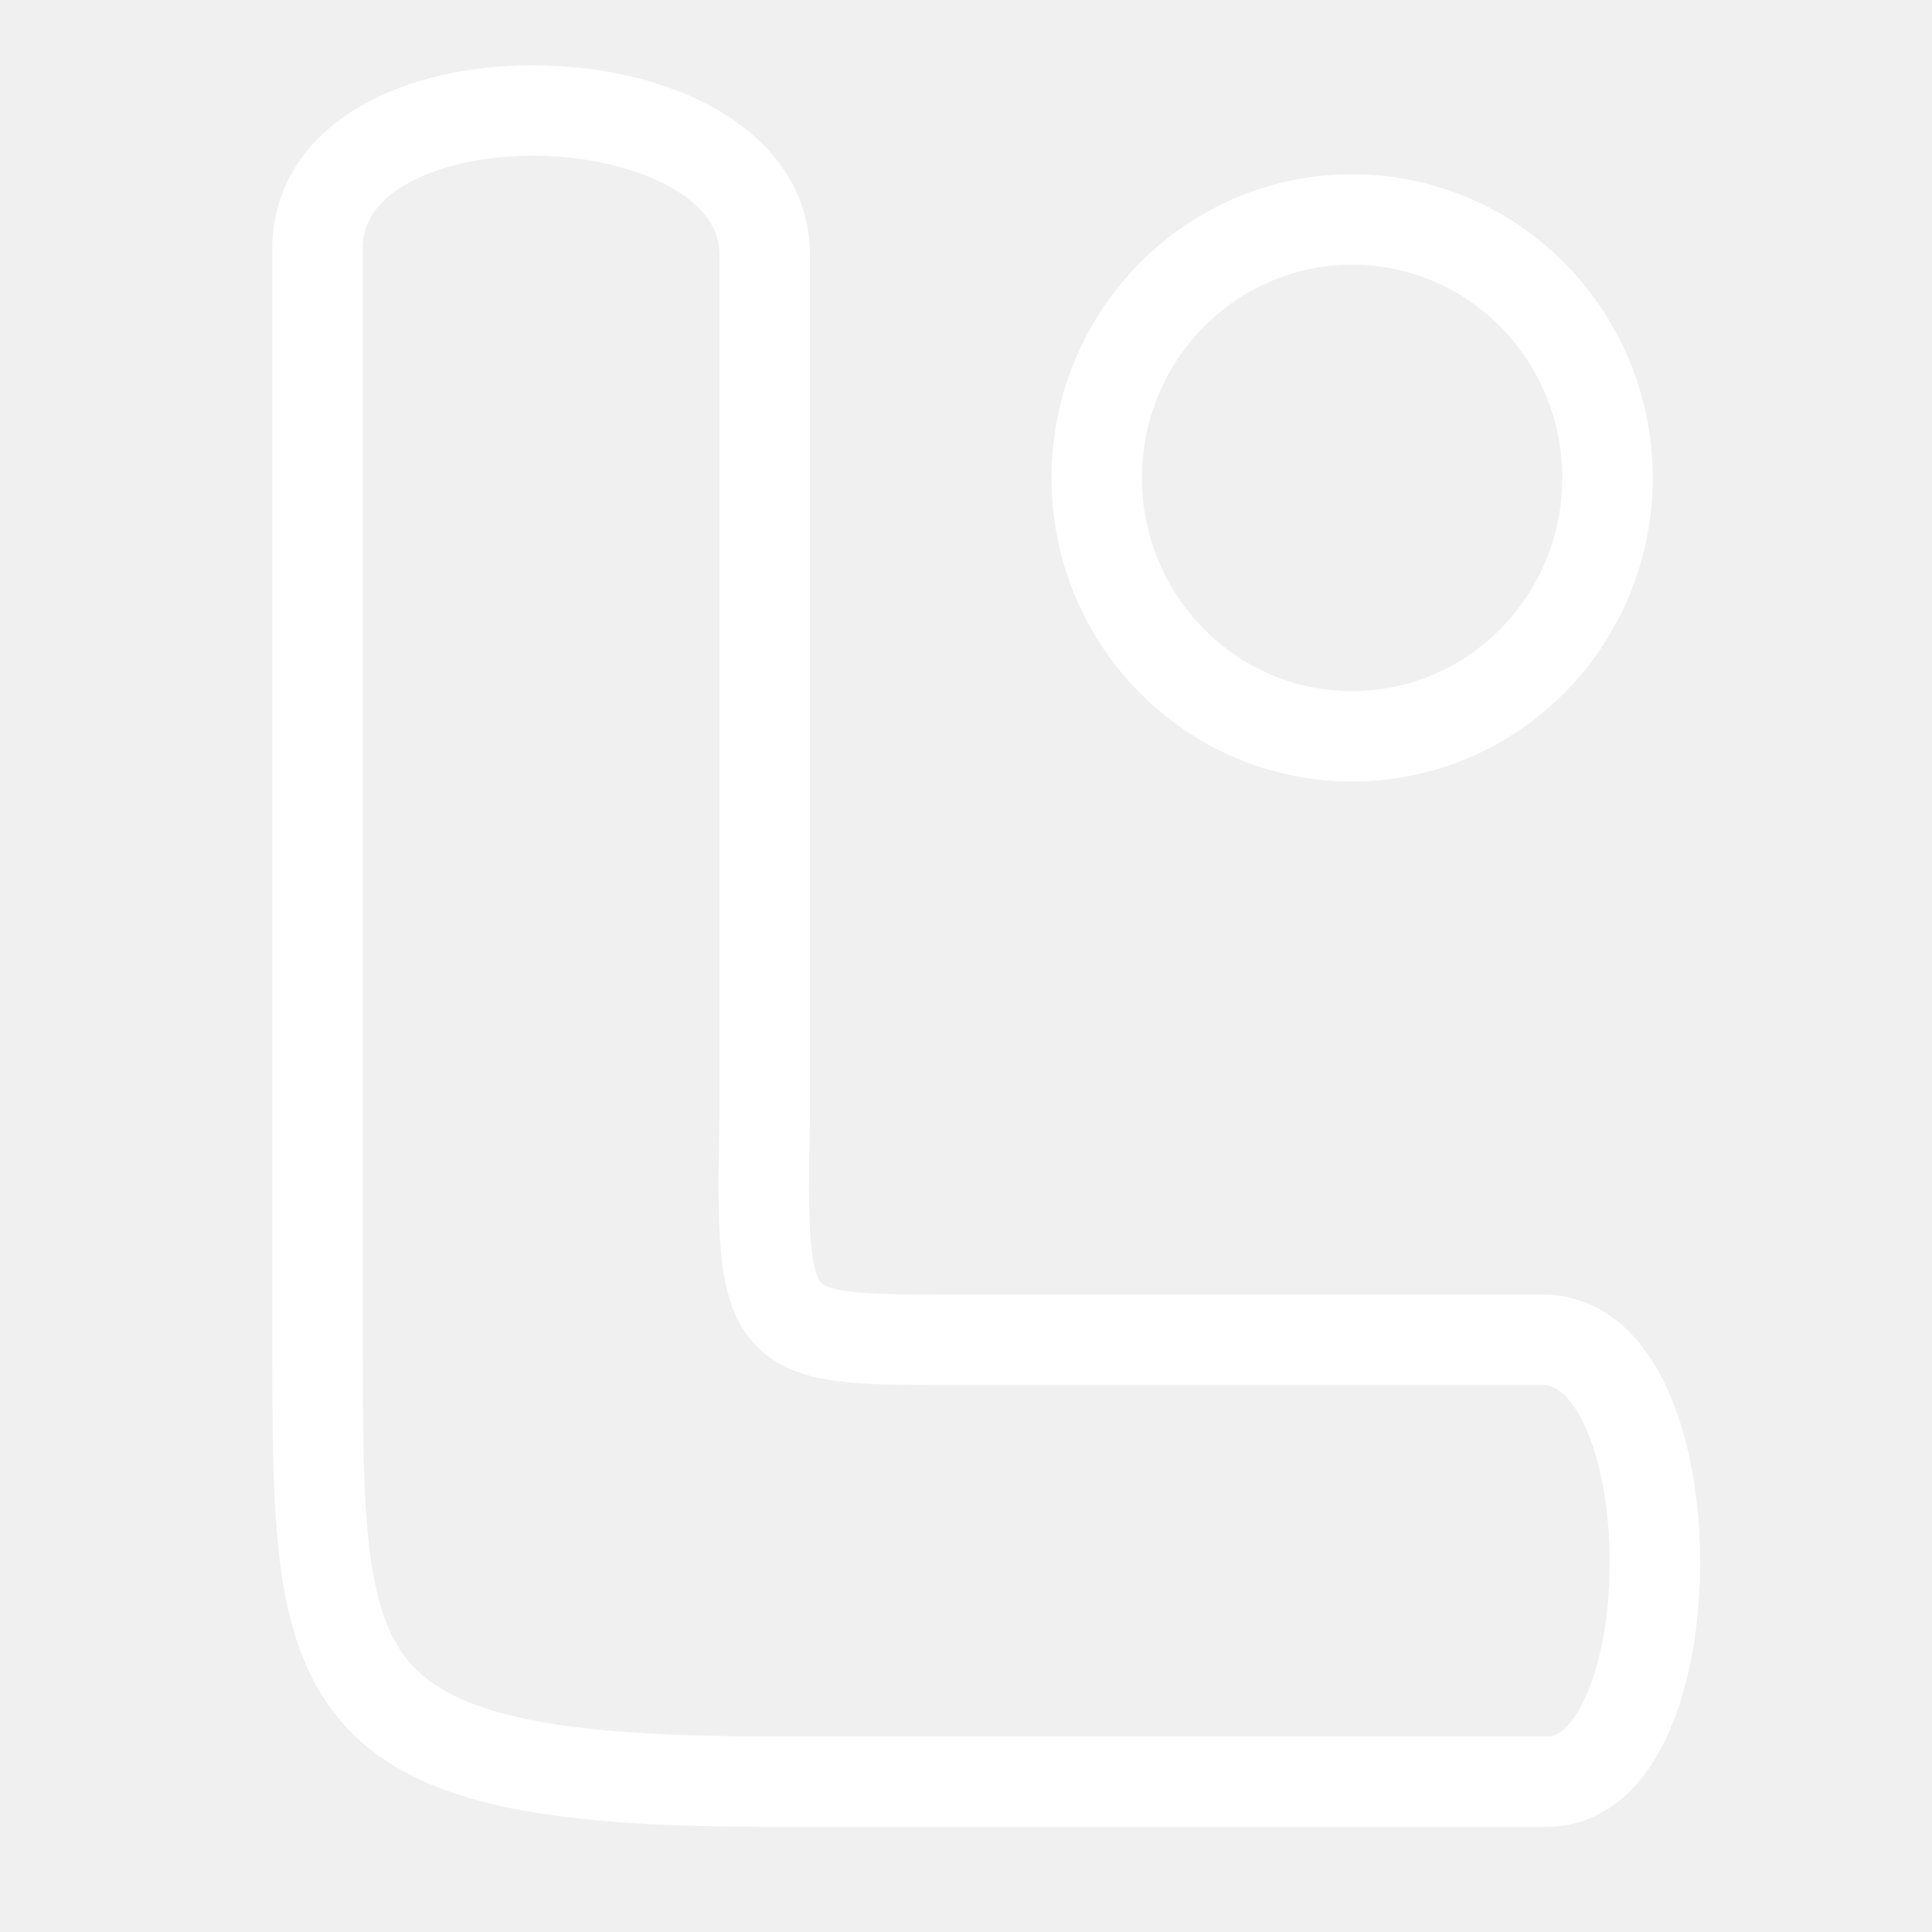
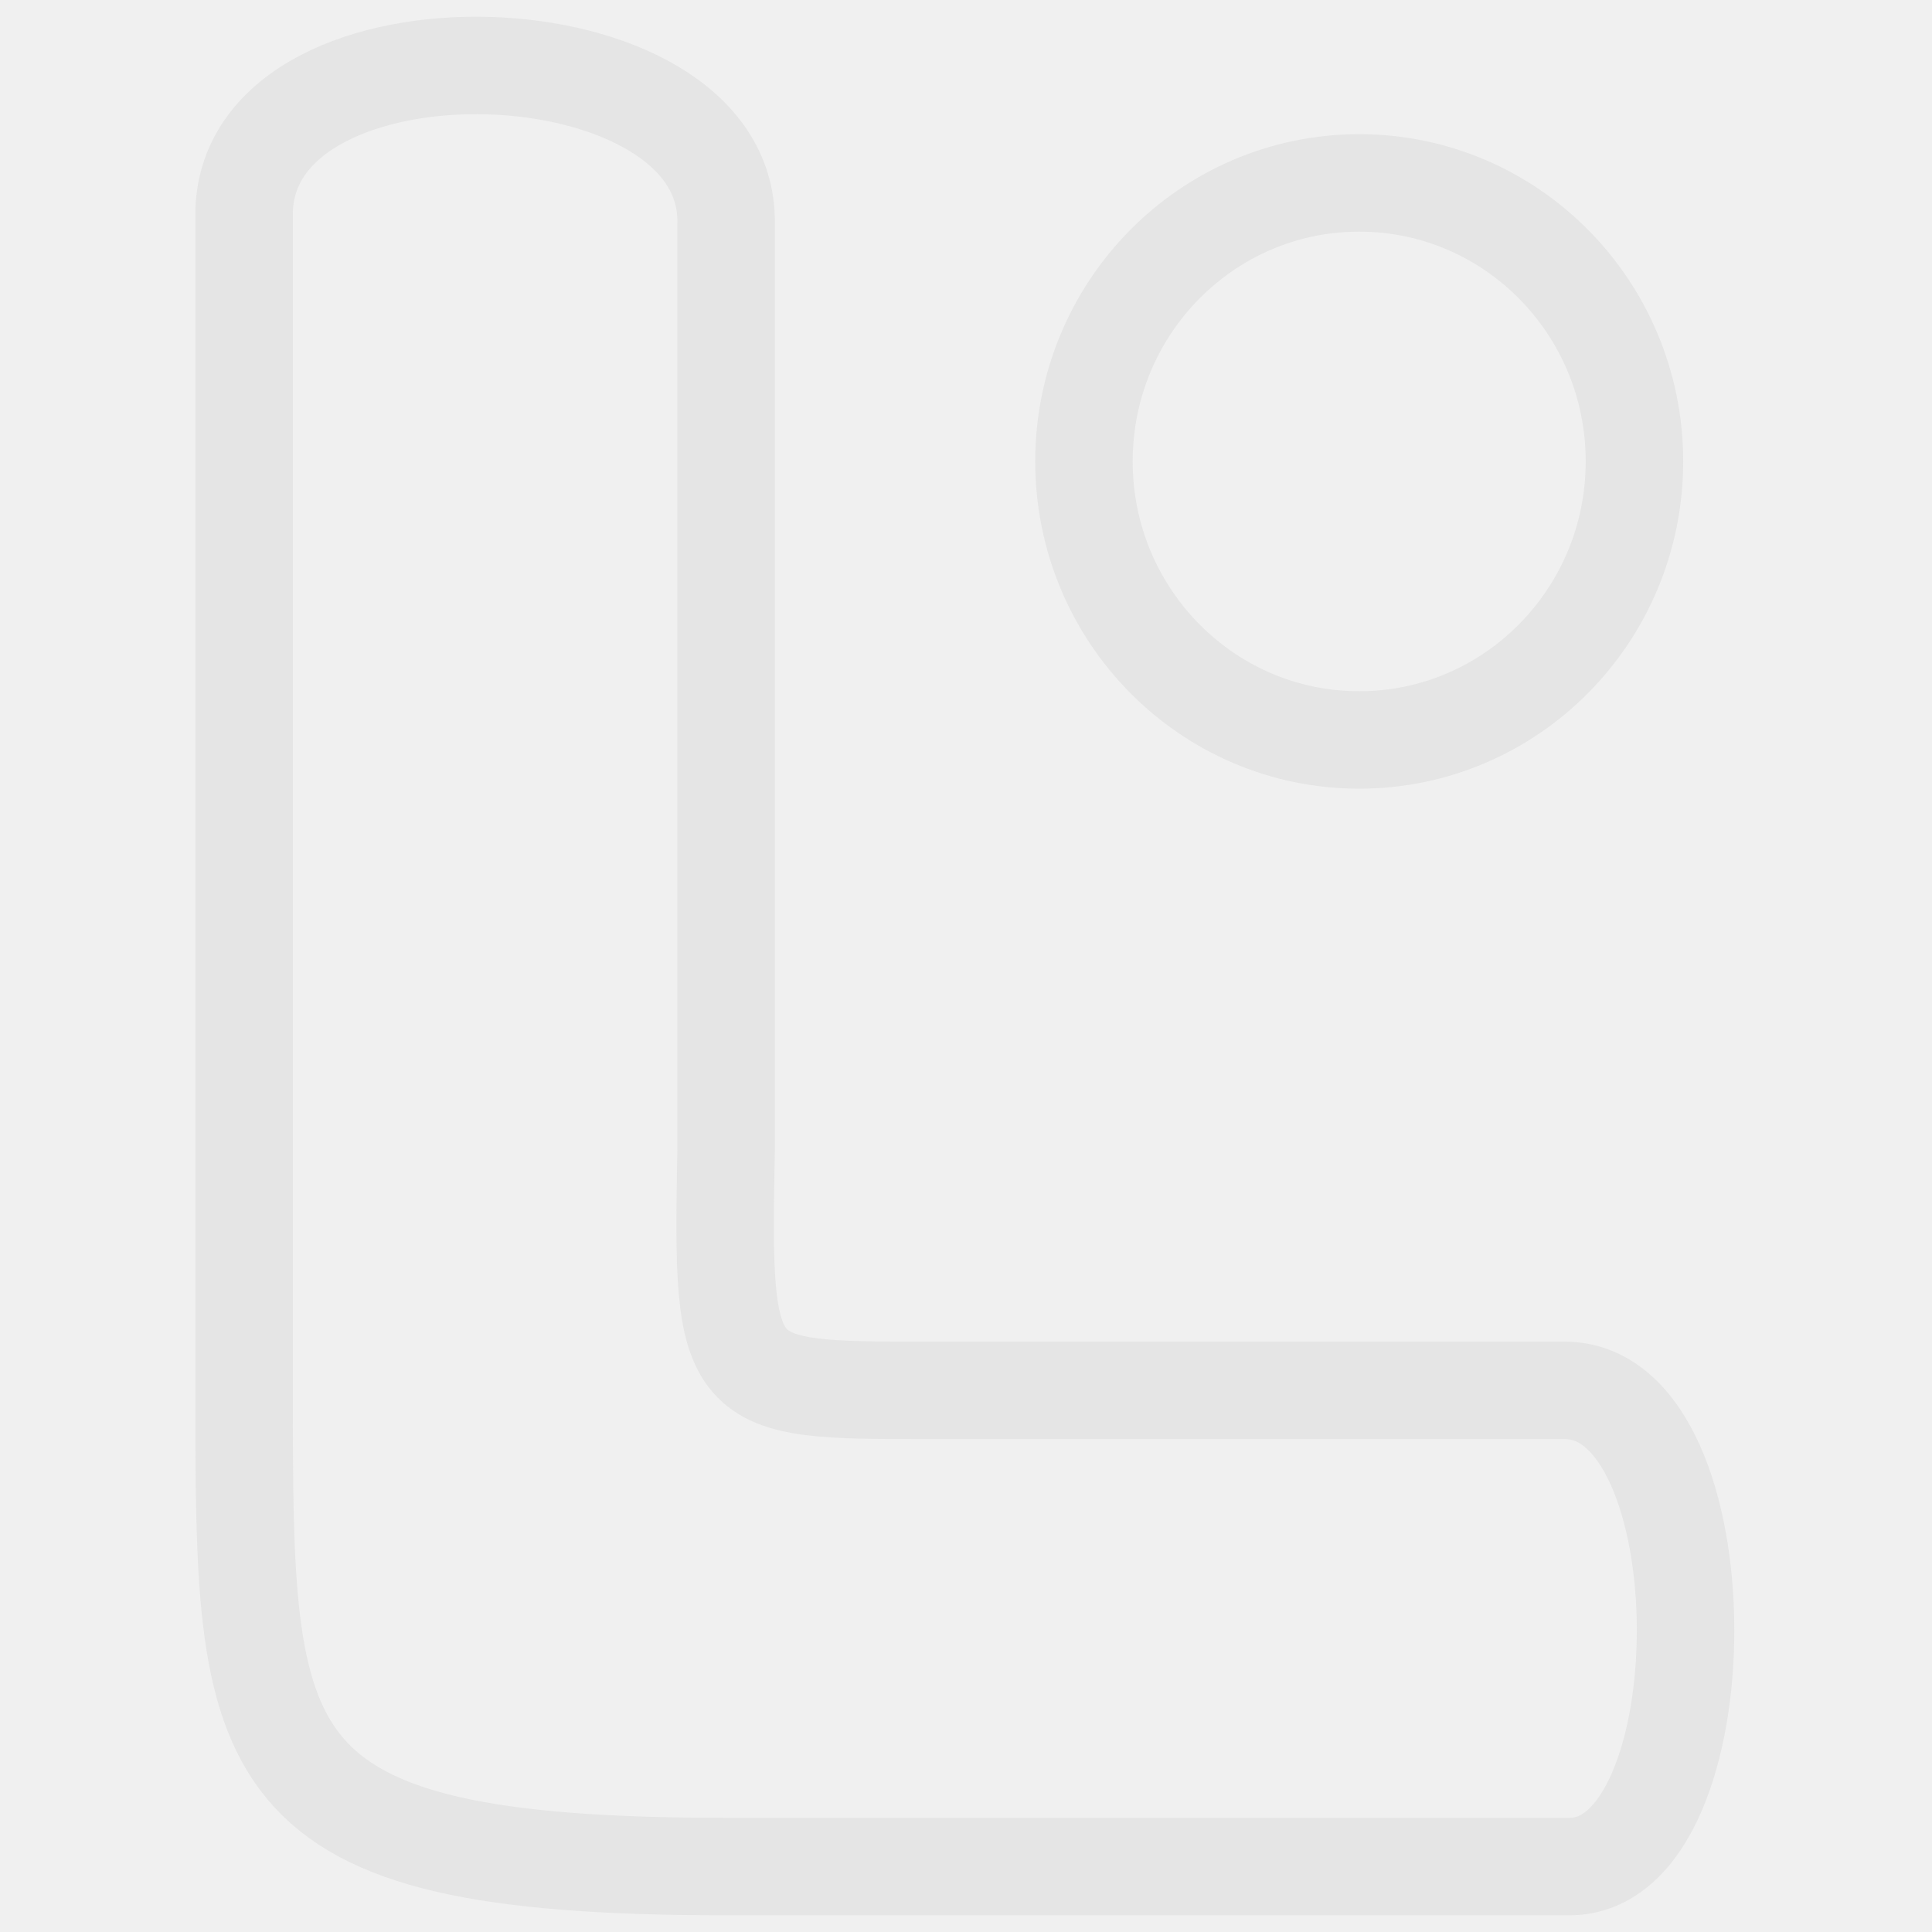
- <svg xmlns="http://www.w3.org/2000/svg" version="1.1" id="svg901" width="2000mm" height="2000mm" viewBox="0 0 7559.055 7559.055">
-   <defs id="defs905">
-     <linearGradient id="linearGradient3483">
-       <stop style="stop-color:#000000;stop-opacity:1;" offset="0" id="stop3481" />
-     </linearGradient>
-   </defs>
-   <g id="layer1" style="display:inline">
-     <path style="fill:none;fill-opacity:1;stroke:#ffffff;stroke-width:353.832;stroke-linecap:butt;stroke-linejoin:miter;stroke-miterlimit:4;stroke-dasharray:none;stroke-opacity:1" d="M 1242.37,959.423 V 5241.885 c 0,1346.088 0,1728.581 1749.629,1728.581 h 3060.265 c 563.064,3.155 569.453,-1728.581 -16.178,-1728.581 H 3732.147 c -740.147,0 -757.39,2.829 -740.147,-871.677 V 1004.501 C 3003.137,279.328 1266.115,220.757 1242.37,959.423 Z" id="path1531" />
-     <ellipse style="fill:none;fill-opacity:1;stroke:#ffffff;stroke-width:353.832;stroke-miterlimit:4;stroke-dasharray:none;stroke-opacity:1" id="path1537" ry="1011.068" rx="999.15" cy="1869.782" cx="5290.212" />
+ <svg xmlns="http://www.w3.org/2000/svg" width="1080" height="1080" viewBox="0 0 1080 1080" version="1.1" id="svg1" xml:space="preserve">
+   <defs id="defs1" />
+   <g id="layer1">
+     <g id="layer1-6" style="display:inline;stroke:#e5e5e5;stroke-opacity:1" transform="matrix(0.1539933,0,0,0.1539933,-54.85387,-29.988)">
+       <path style="fill:none;fill-opacity:1;stroke:#e5e5e5;stroke-width:353.832;stroke-linecap:butt;stroke-linejoin:miter;stroke-miterlimit:4;stroke-dasharray:none;stroke-opacity:1" d="M 1242.37,959.423 V 5241.885 c 0,1346.088 0,1728.581 1749.629,1728.581 h 3060.265 c 563.064,3.155 569.453,-1728.581 -16.178,-1728.581 H 3732.147 c -740.147,0 -757.39,2.829 -740.147,-871.677 V 1004.501 C 3003.137,279.328 1266.115,220.757 1242.37,959.423 Z" id="path1531" />
+       <ellipse style="fill:none;fill-opacity:1;stroke:#e5e5e5;stroke-width:353.832;stroke-miterlimit:4;stroke-dasharray:none;stroke-opacity:1" id="path1537" ry="1011.068" rx="999.15" cy="1869.782" cx="5290.212" />
+     </g>
  </g>
</svg>
